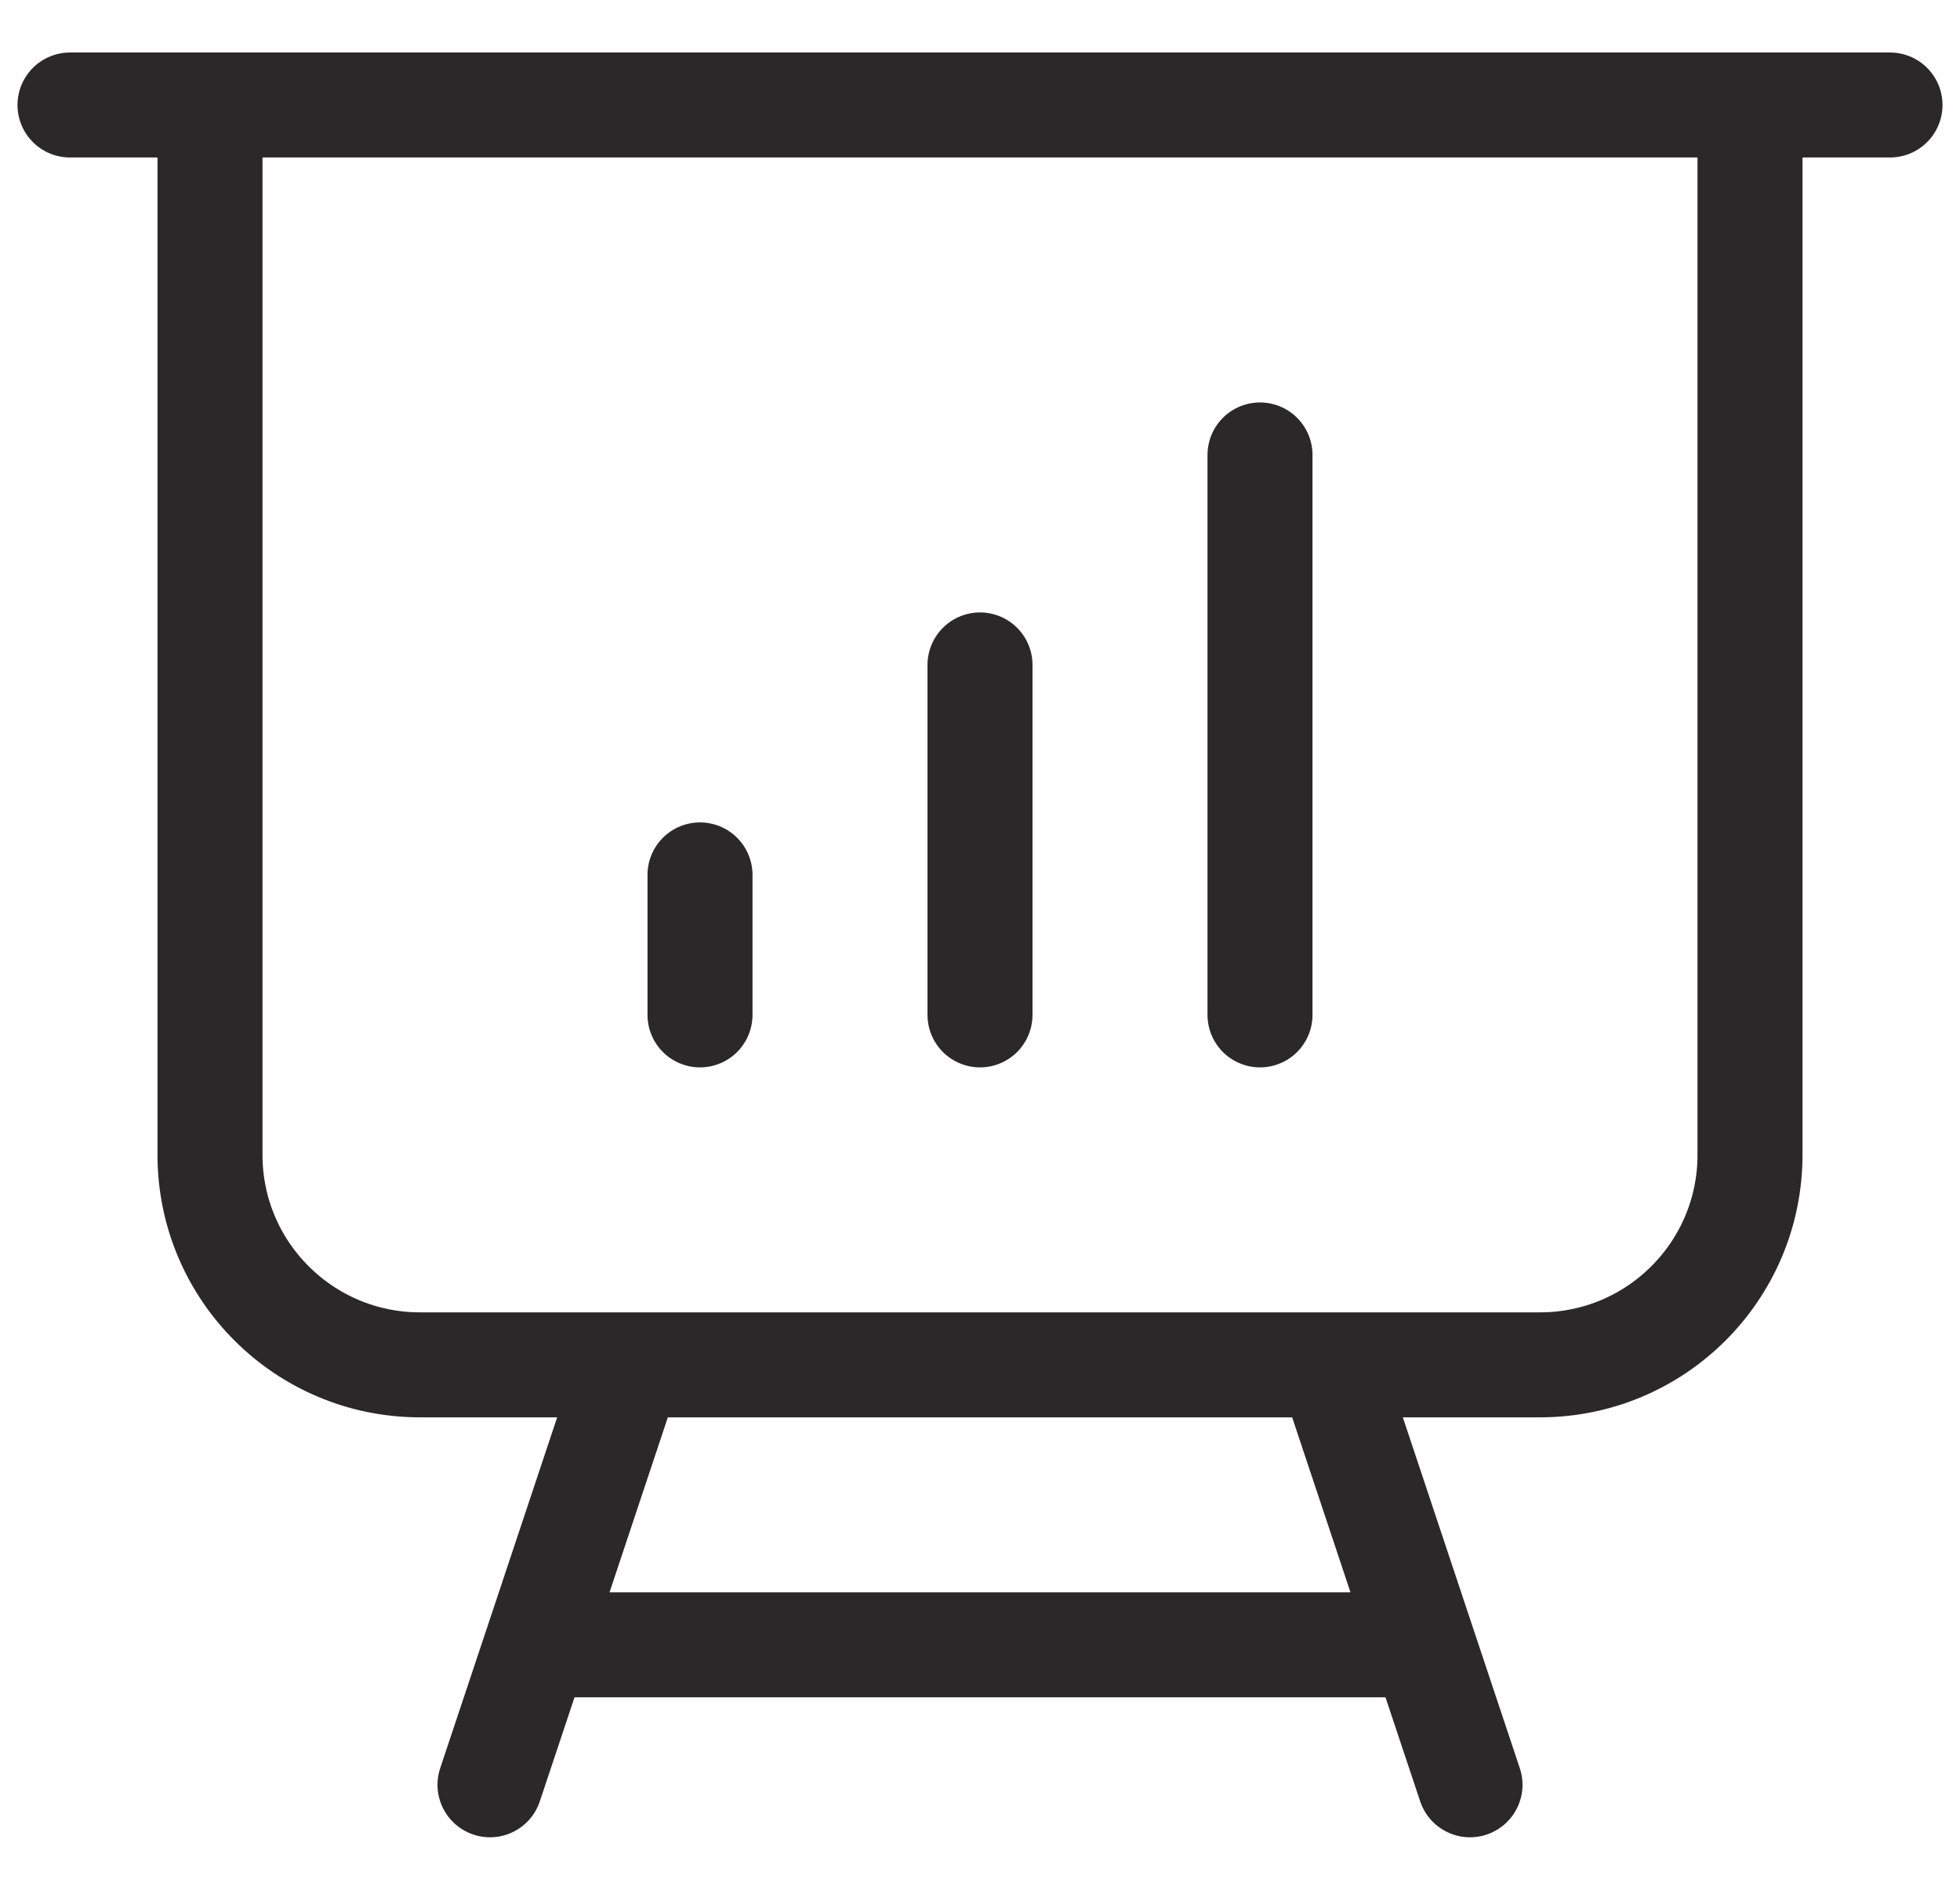
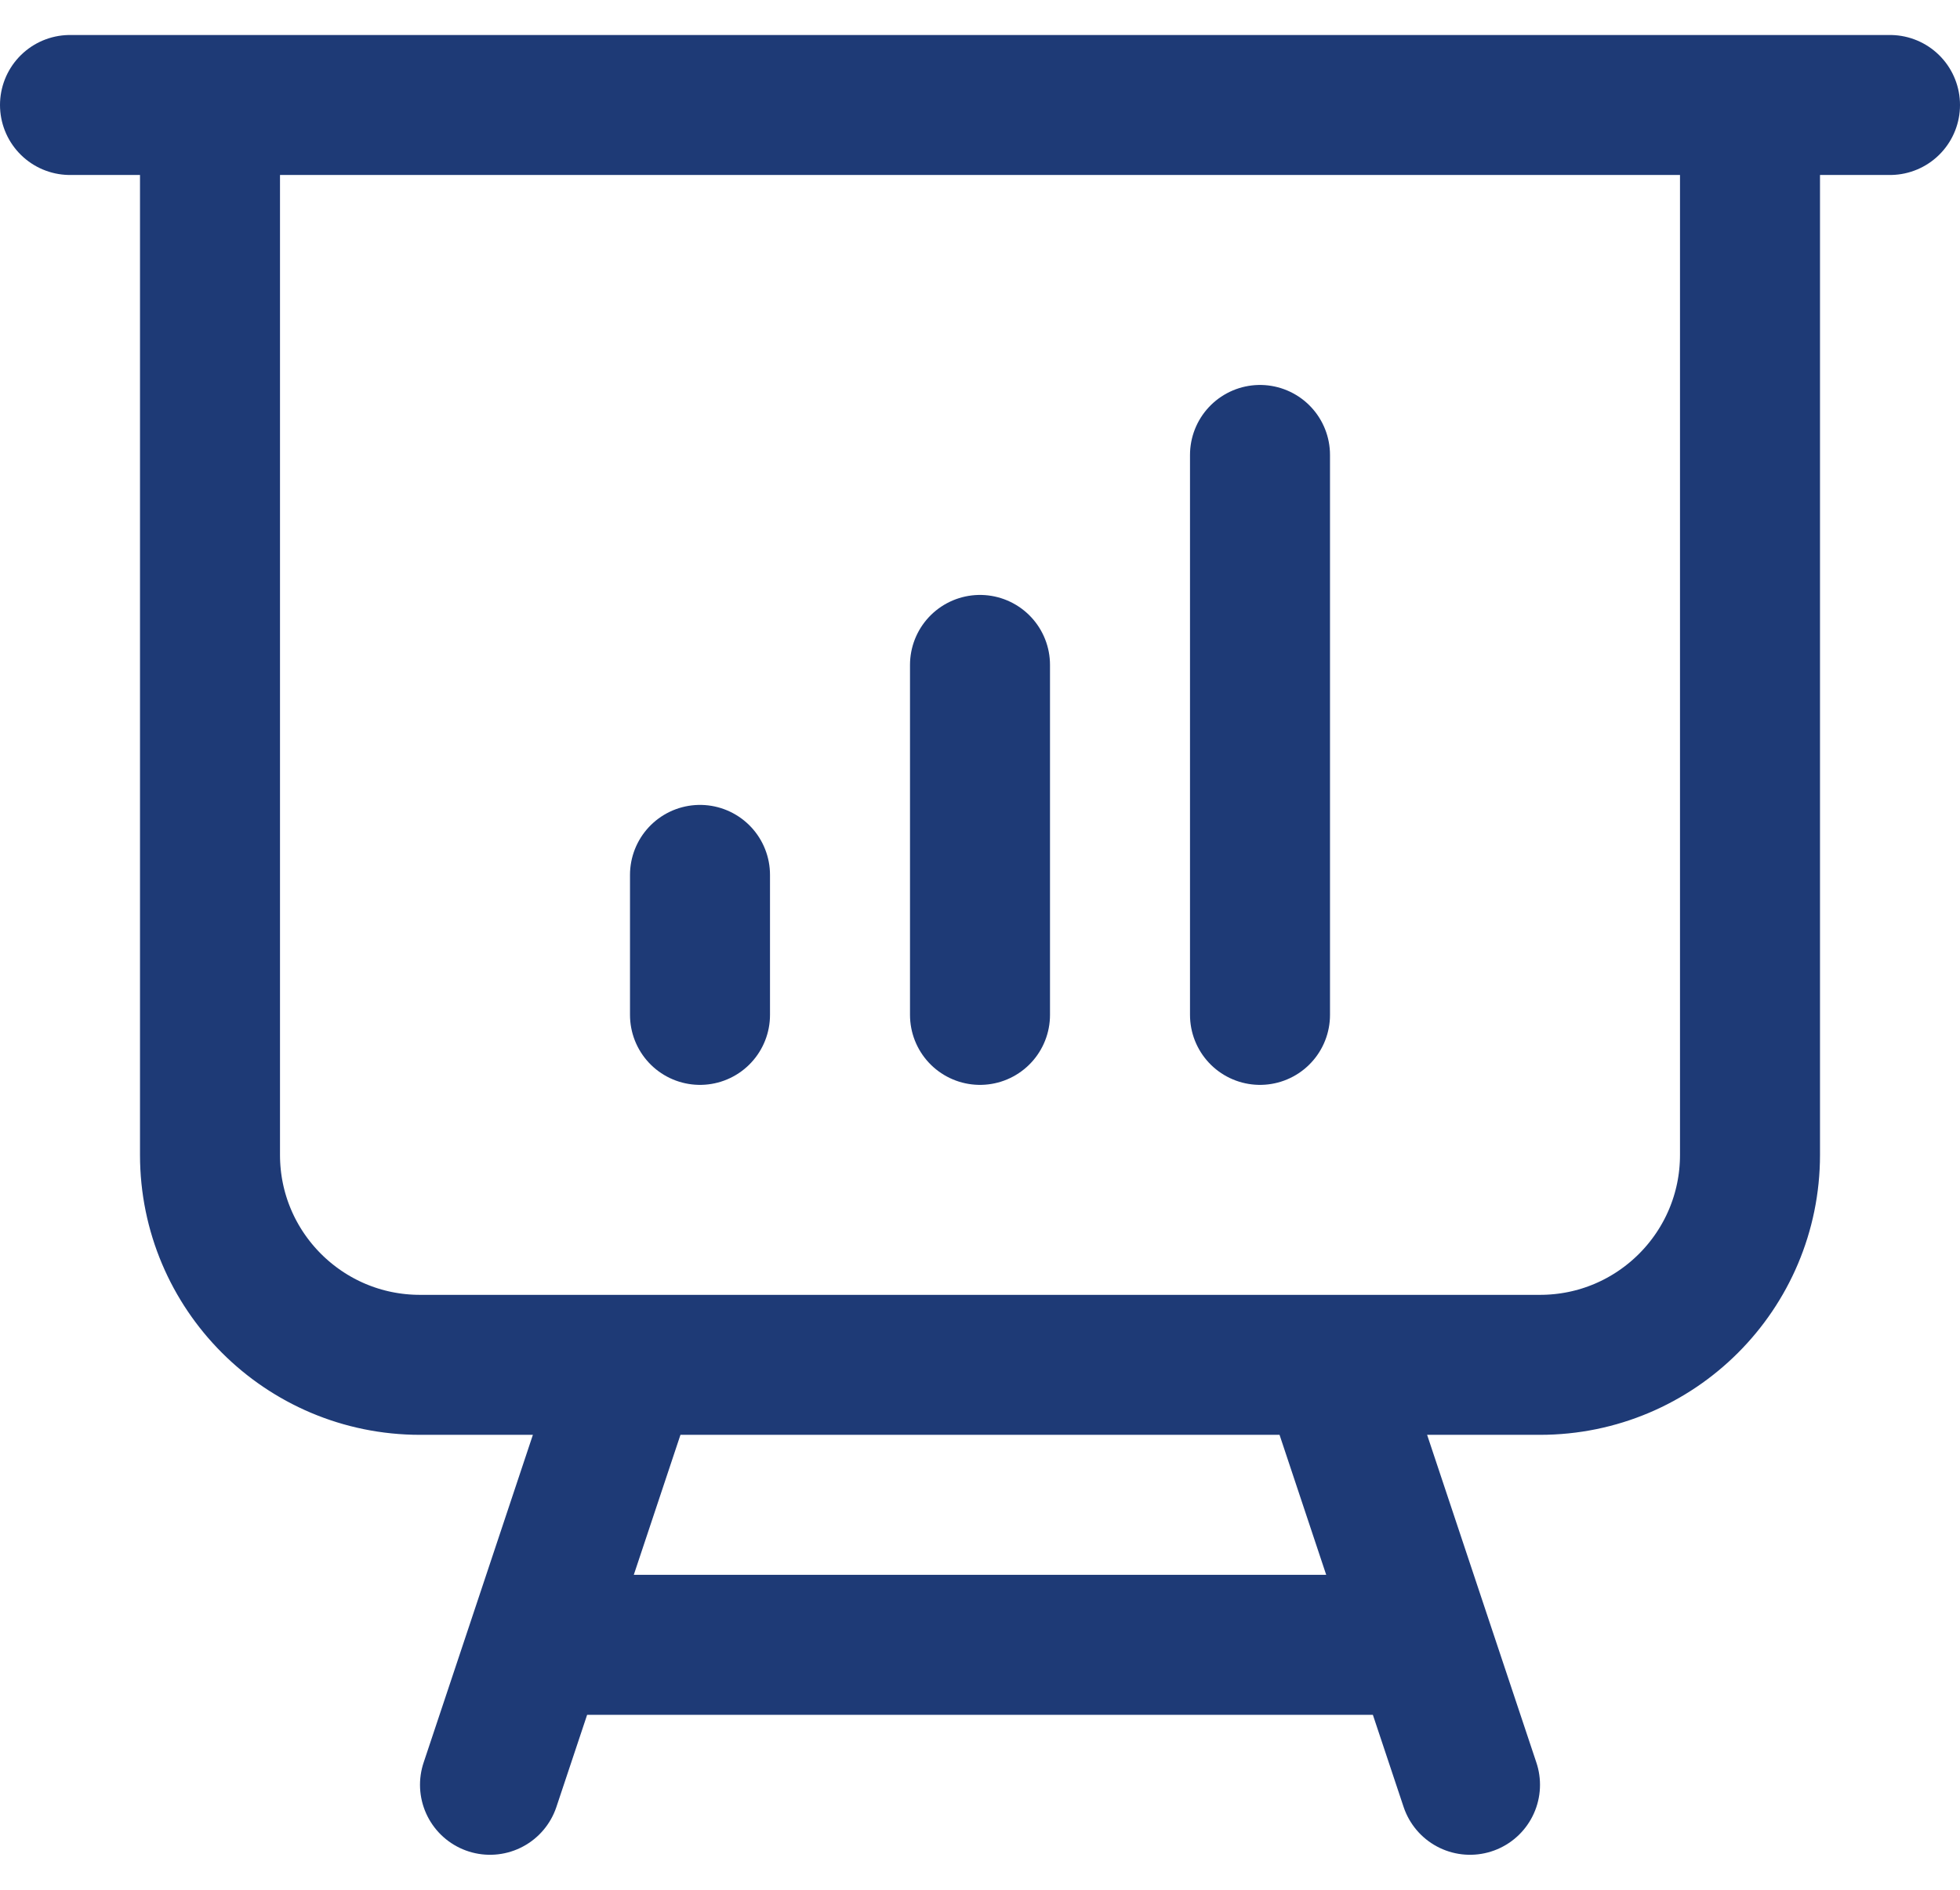
<svg xmlns="http://www.w3.org/2000/svg" width="28" height="27" viewBox="0 0 28 27" fill="none">
-   <path d="M3 1.5V16.5C3 18.157 4.343 19.5 6 19.5H9M3 1.5H1M3 1.5H25M25 1.5H27M25 1.5V16.5C25 18.157 23.657 19.5 22 19.5H19M9 19.5H19M9 19.5L7.667 23.5M19 19.5L20.333 23.5M20.333 23.5L21 25.5M20.333 23.5H7.667M7.667 23.5L7 25.5M10 12.5V14.5M14 9.5V14.5M18 6.5V14.5" stroke="#2B2829" stroke-width="1.5" stroke-linecap="round" stroke-linejoin="round" />
+   <path d="M3 1.5V16.5C3 18.157 4.343 19.5 6 19.5H9M3 1.5H1M3 1.5H25M25 1.5H27M25 1.5V16.5C25 18.157 23.657 19.5 22 19.5H19M9 19.5H19M9 19.5L7.667 23.5M19 19.5L20.333 23.5M20.333 23.5L21 25.5M20.333 23.5H7.667M7.667 23.5L7 25.5M10 12.5V14.5M14 9.5V14.5M18 6.5V14.5" stroke="#1E3A76" stroke-width="2" stroke-linecap="round" stroke-linejoin="round" />
</svg>
